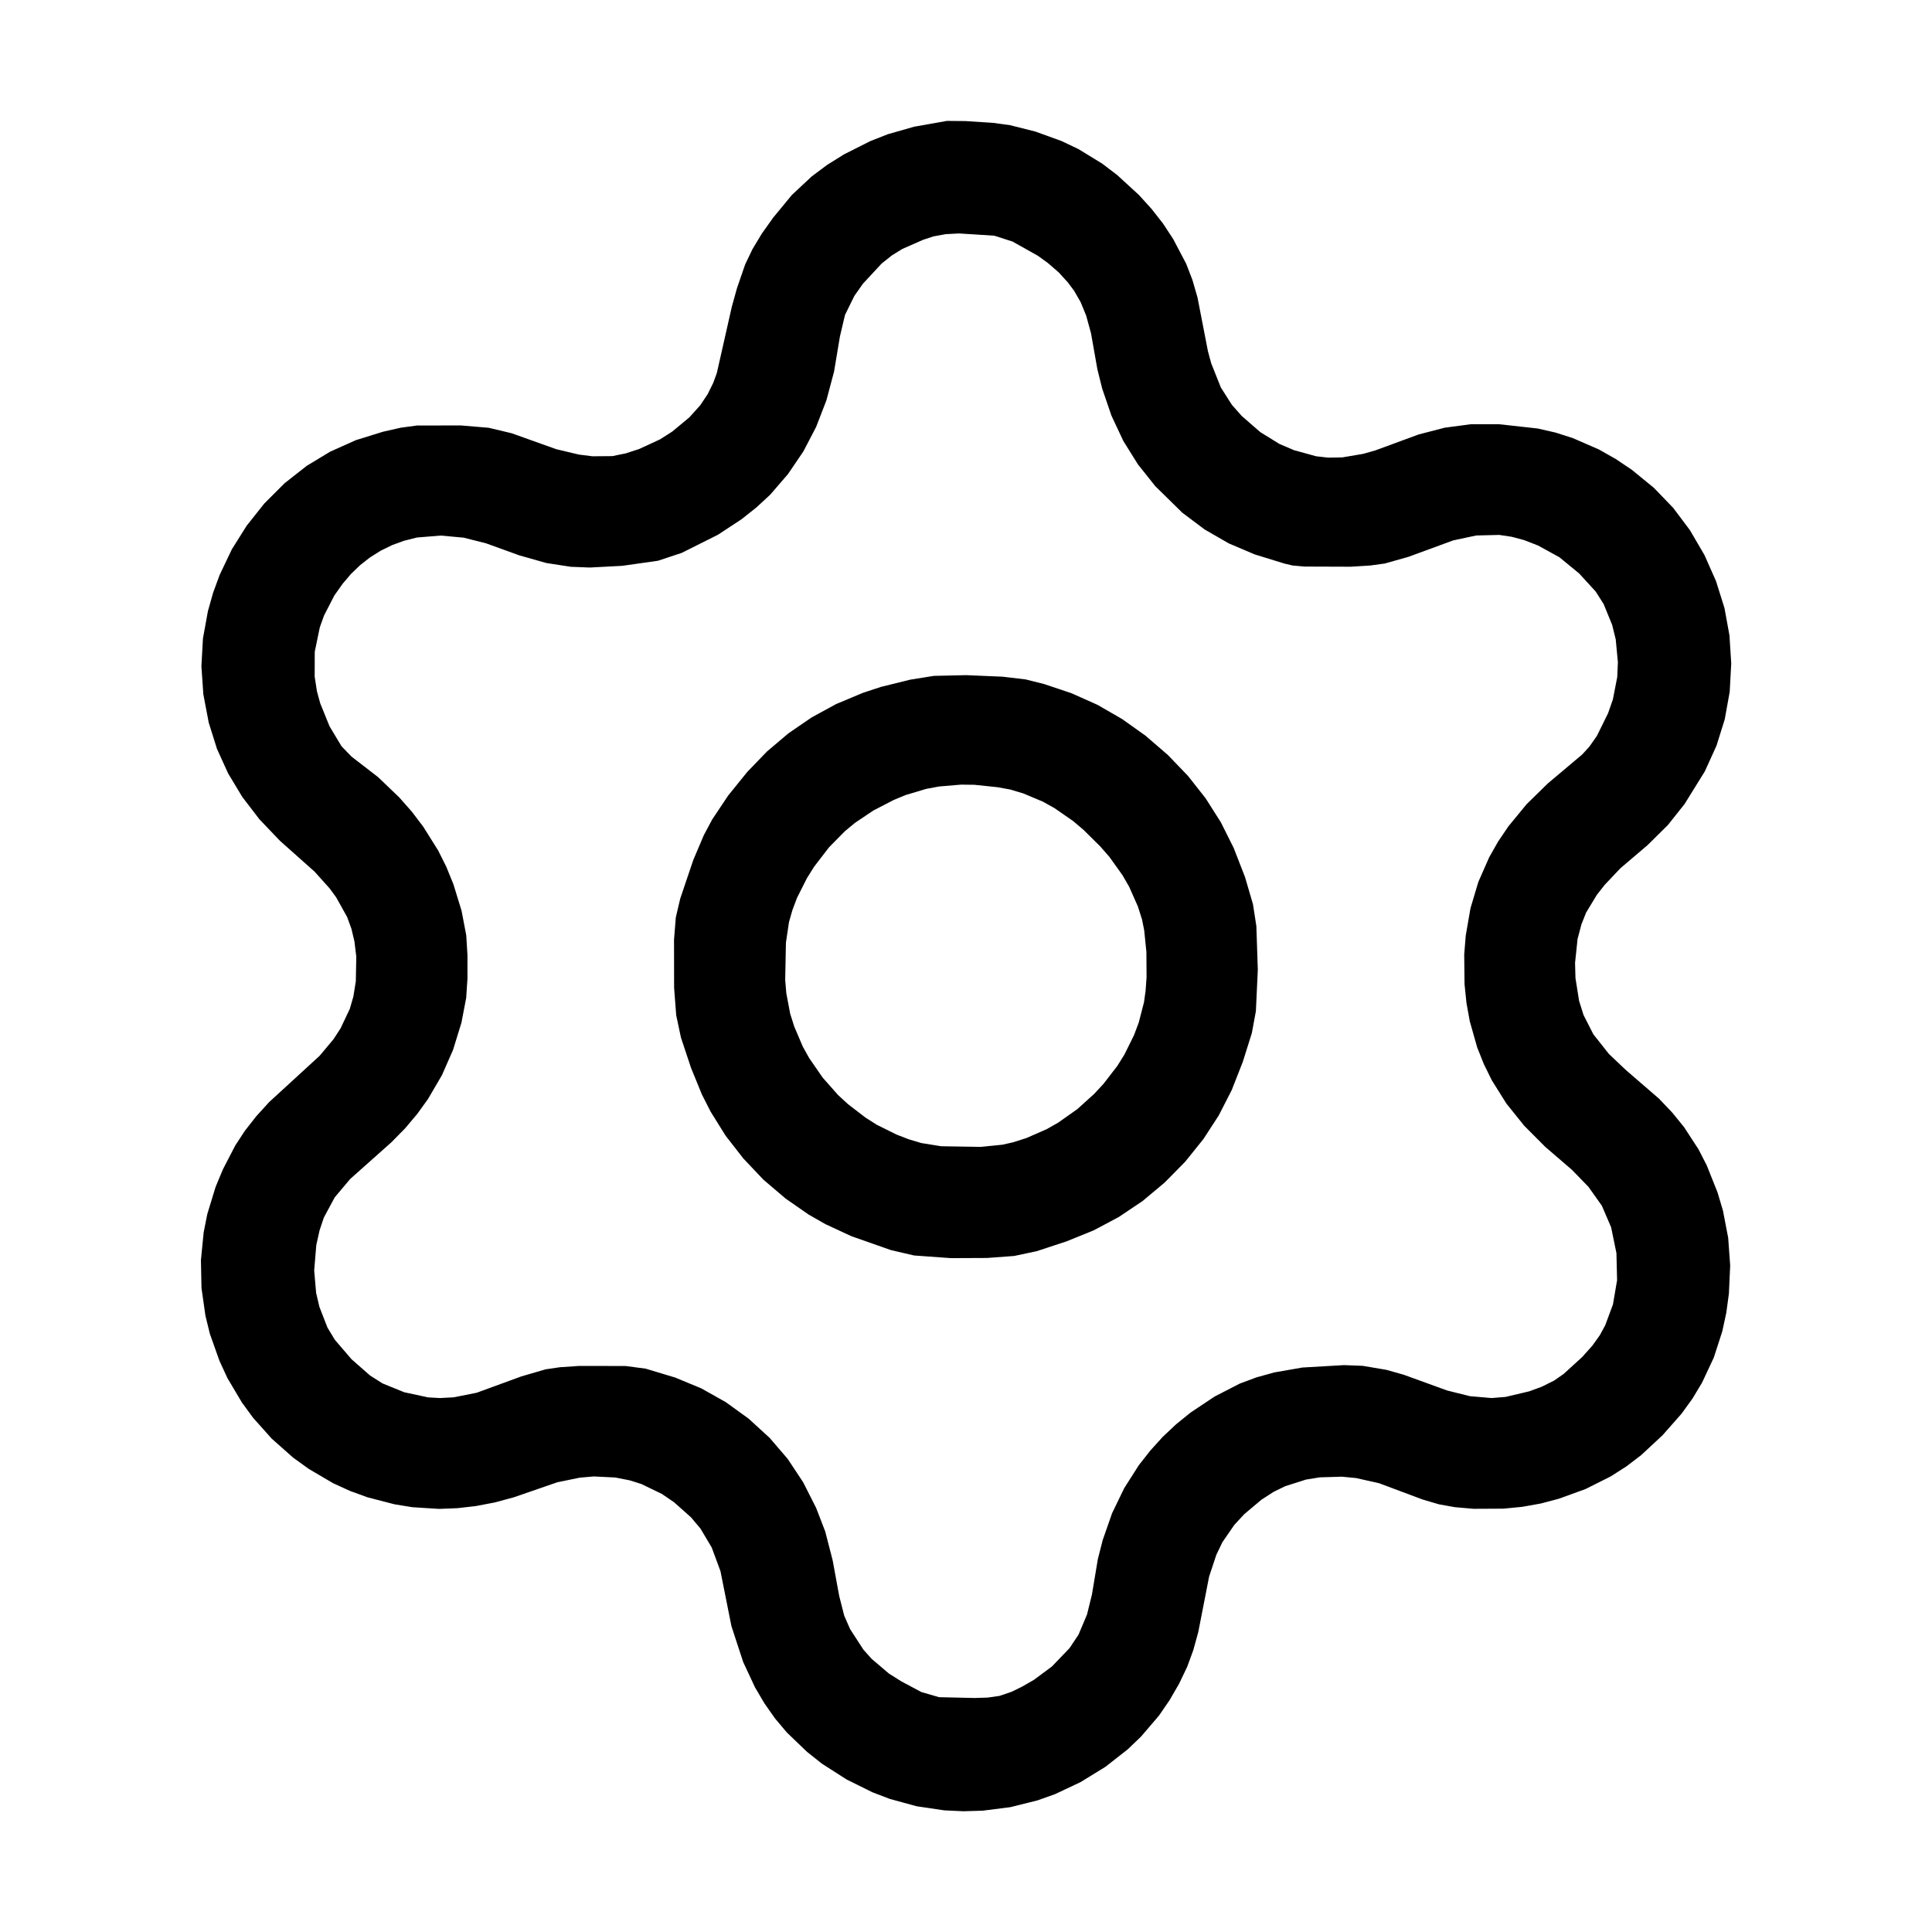
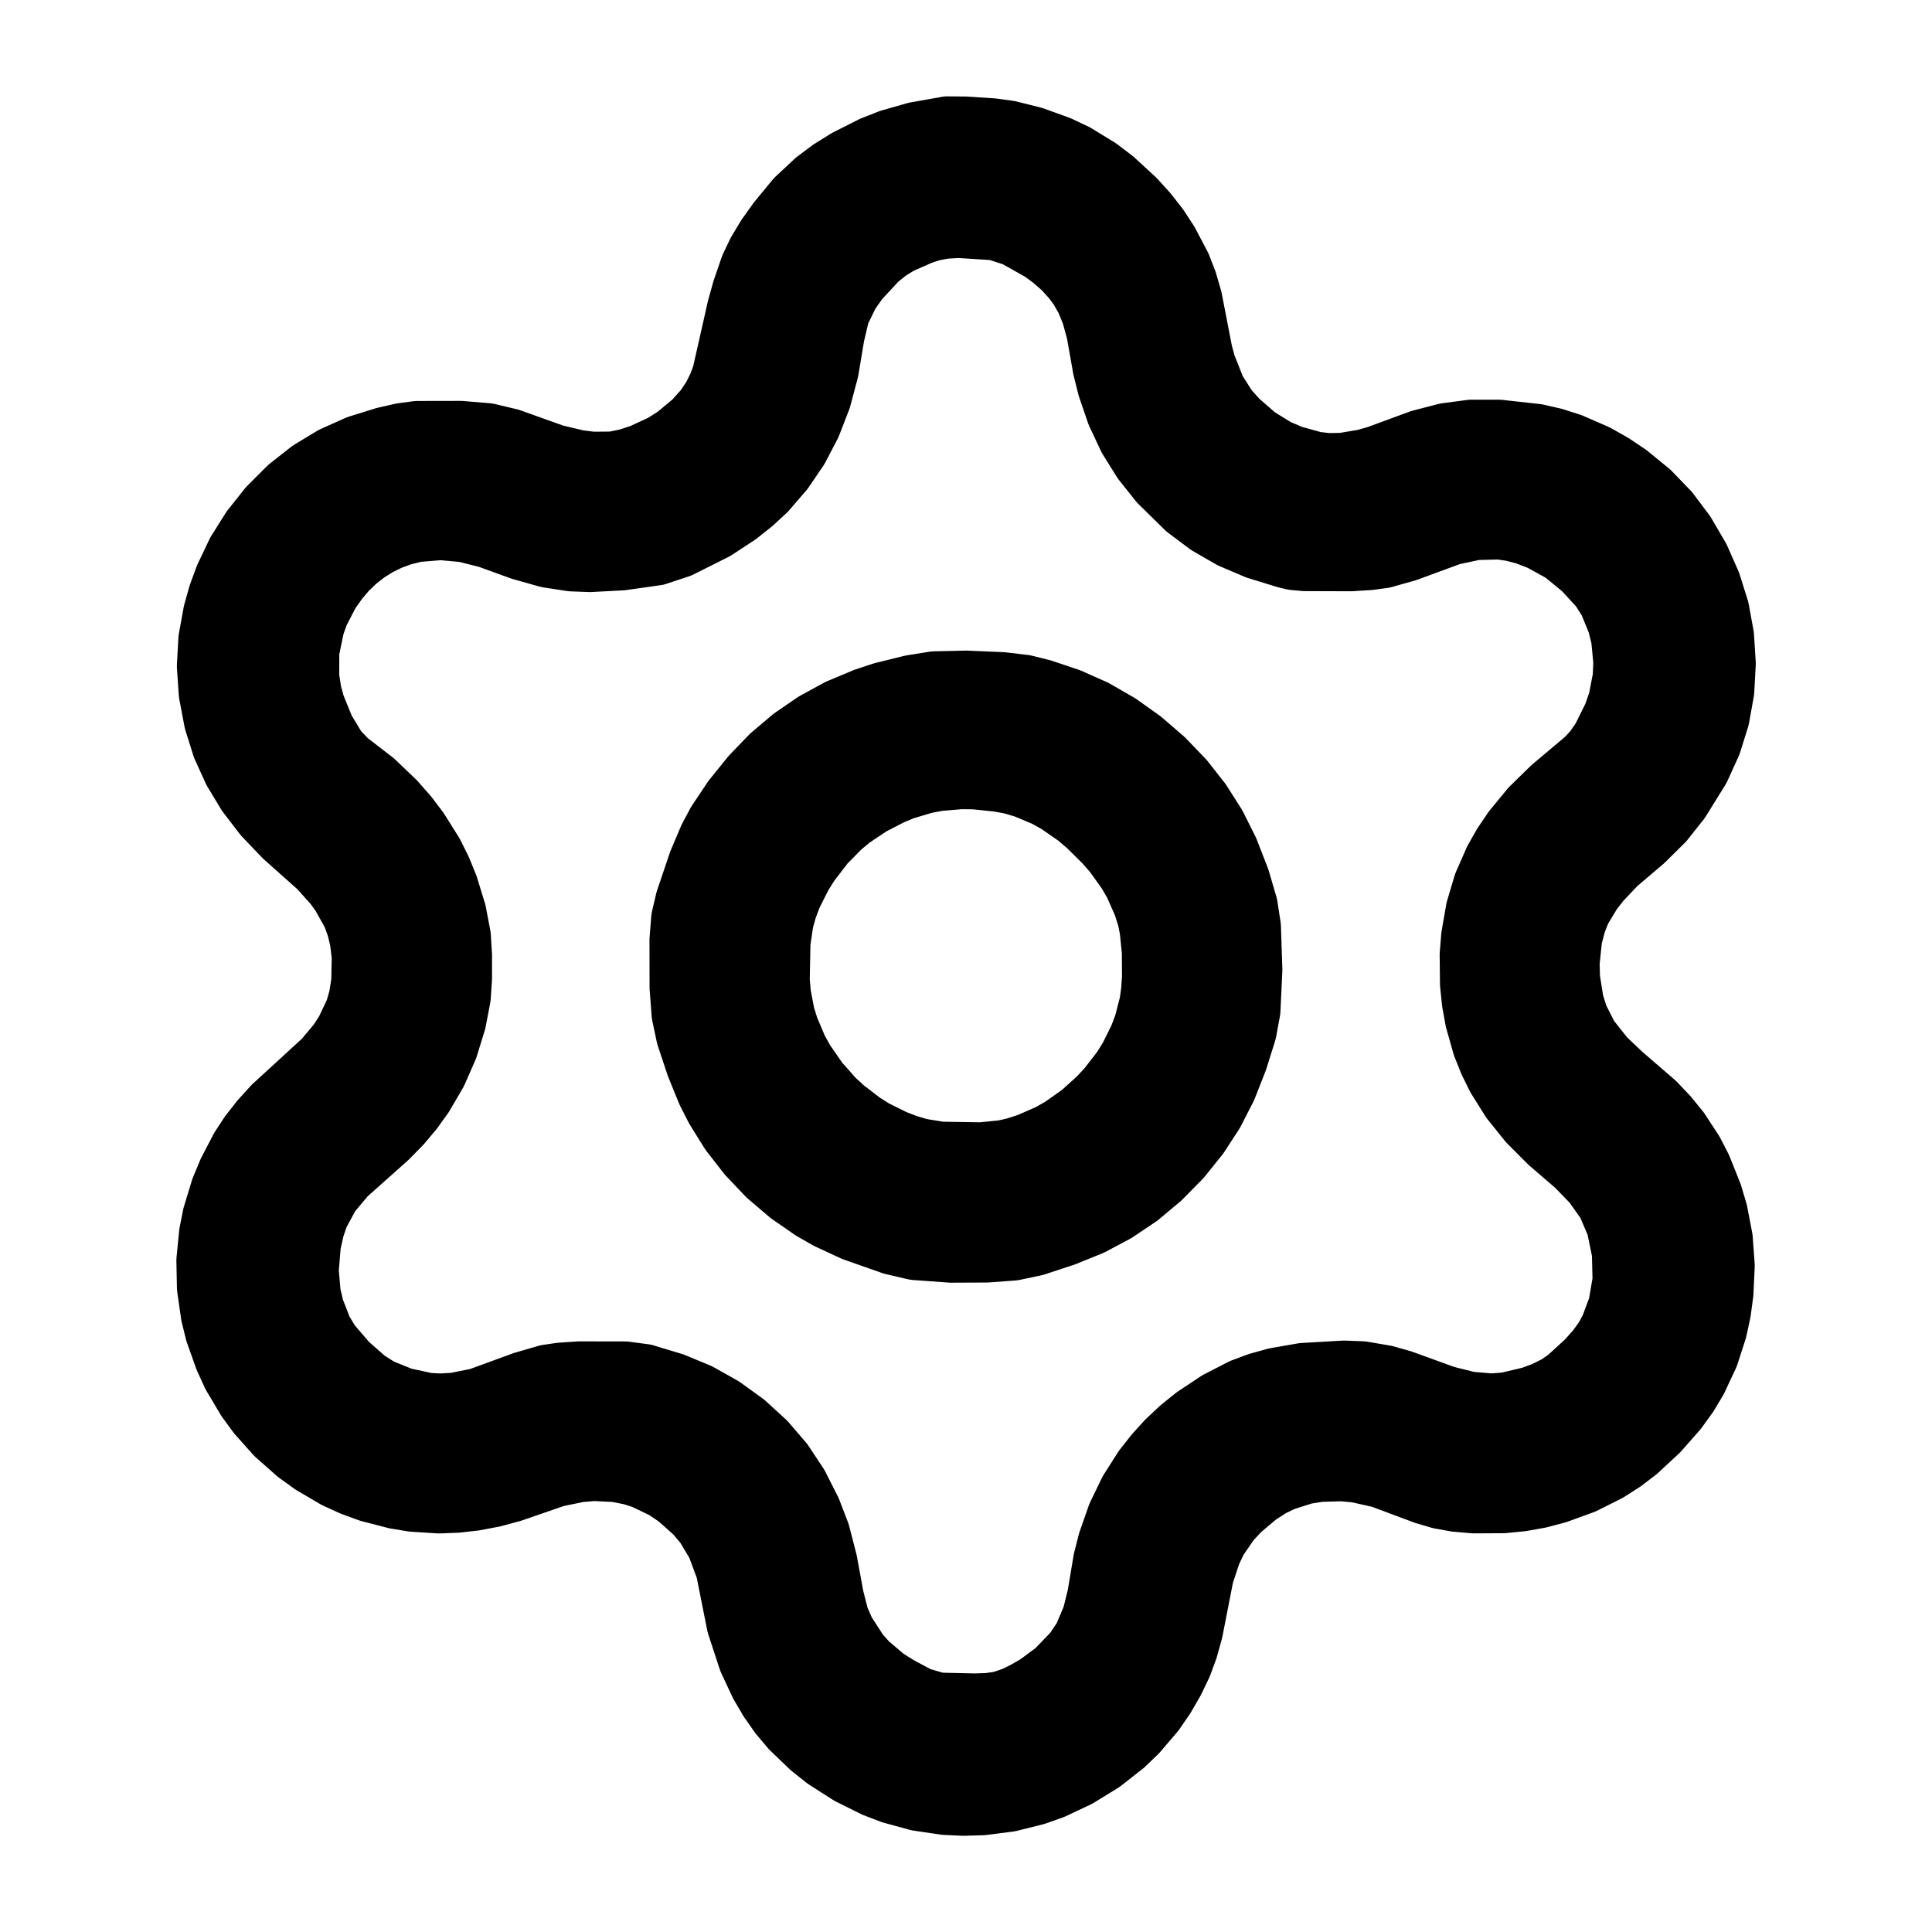
<svg xmlns="http://www.w3.org/2000/svg" width="24" height="24" viewBox="0 0 24 24" fill="none">
-   <path fill-rule="evenodd" clip-rule="evenodd" d="M11.995 1.504L12.334 1.526L12.547 1.555L12.861 1.634L13.187 1.752L13.397 1.852L13.691 2.032L13.879 2.175L14.148 2.422L14.306 2.596L14.449 2.779L14.574 2.97L14.735 3.276L14.813 3.478L14.876 3.696L15.005 4.361L15.046 4.513L15.166 4.814L15.303 5.029L15.426 5.168L15.656 5.368L15.892 5.514L16.074 5.592L16.35 5.668L16.5 5.685L16.674 5.682L16.934 5.638L17.085 5.595L17.623 5.397L17.947 5.313L18.271 5.27H18.622L19.102 5.323L19.325 5.374L19.54 5.443L19.861 5.583L20.07 5.701L20.271 5.836L20.545 6.06L20.786 6.31L20.993 6.586L21.174 6.896L21.317 7.219L21.422 7.553L21.484 7.893L21.506 8.242L21.487 8.594L21.425 8.937L21.323 9.263L21.178 9.582L20.927 9.987L20.719 10.249L20.465 10.5L20.13 10.785L19.935 10.991L19.836 11.117L19.703 11.337L19.645 11.483L19.597 11.665L19.566 11.961L19.571 12.149L19.616 12.433L19.671 12.608L19.793 12.848L19.986 13.092L20.198 13.293L20.61 13.649L20.775 13.823L20.921 14.003L21.1 14.278L21.202 14.477L21.336 14.813L21.403 15.038L21.468 15.376L21.493 15.721L21.477 16.069L21.445 16.306L21.395 16.538L21.29 16.863L21.144 17.175L21.027 17.37L20.89 17.56L20.652 17.83L20.386 18.077L20.204 18.216L20.008 18.341L19.697 18.497L19.364 18.618L19.141 18.677L18.912 18.718L18.678 18.741L18.307 18.743L18.075 18.723L17.874 18.687L17.671 18.627L17.131 18.425L16.846 18.361L16.67 18.344L16.396 18.352L16.223 18.38L15.965 18.462L15.82 18.533L15.67 18.63L15.456 18.81L15.333 18.943L15.185 19.158L15.11 19.314L15.02 19.585L14.885 20.276L14.823 20.5L14.748 20.705L14.647 20.916L14.529 21.12L14.398 21.311L14.175 21.572L14.009 21.731L13.732 21.948L13.423 22.138L13.105 22.288L12.888 22.365L12.552 22.449L12.207 22.493L11.967 22.5L11.731 22.489L11.387 22.438L11.054 22.347L10.837 22.264L10.518 22.106L10.21 21.909L10.025 21.762L9.774 21.521L9.626 21.345L9.495 21.158L9.378 20.959L9.232 20.646L9.086 20.2L8.95 19.518L8.841 19.223L8.701 18.988L8.585 18.85L8.373 18.661L8.22 18.557L7.967 18.435L7.821 18.389L7.643 18.354L7.376 18.341L7.203 18.356L6.924 18.413L6.383 18.6L6.146 18.664L5.91 18.709L5.683 18.735L5.455 18.744L5.122 18.723L4.901 18.687L4.565 18.6L4.348 18.521L4.138 18.425L3.835 18.247L3.64 18.106L3.375 17.871L3.143 17.611L3.005 17.422L2.825 17.119L2.726 16.904L2.607 16.569L2.552 16.344L2.503 16.001L2.496 15.654L2.53 15.309L2.575 15.082L2.678 14.745L2.769 14.526L2.923 14.229L3.042 14.047L3.183 13.867L3.344 13.69L3.971 13.115L4.144 12.908L4.231 12.774L4.346 12.531L4.39 12.378L4.42 12.19L4.426 11.885L4.403 11.695L4.366 11.539L4.312 11.391L4.176 11.147L4.094 11.035L3.908 10.828L3.478 10.445L3.223 10.178L3.01 9.9L2.834 9.608L2.695 9.302L2.593 8.977L2.526 8.625L2.502 8.277L2.521 7.932L2.583 7.591L2.647 7.364L2.729 7.141L2.88 6.824L3.064 6.531L3.283 6.255L3.535 6.003L3.81 5.787L4.101 5.611L4.42 5.468L4.758 5.363L4.979 5.313L5.178 5.286L5.724 5.285L6.071 5.314L6.356 5.382L6.91 5.58L7.192 5.647L7.36 5.668L7.607 5.666L7.773 5.632L7.939 5.578L8.197 5.459L8.351 5.361L8.564 5.184L8.698 5.035L8.791 4.896L8.861 4.754L8.905 4.633L9.091 3.81L9.155 3.58L9.257 3.284L9.347 3.096L9.463 2.903L9.606 2.702L9.837 2.422L10.083 2.192L10.274 2.049L10.484 1.918L10.811 1.753L11.03 1.667L11.356 1.574L11.762 1.502L11.995 1.504ZM11.912 2.9L11.745 2.909L11.594 2.937L11.467 2.979L11.21 3.092L11.08 3.172L10.952 3.274L10.72 3.524L10.613 3.676L10.497 3.912L10.434 4.179L10.361 4.616L10.266 4.973L10.138 5.304L9.979 5.609L9.788 5.89L9.567 6.146L9.397 6.303L9.212 6.45L8.92 6.642L8.469 6.868L8.173 6.966L7.729 7.029L7.327 7.05L7.092 7.041L6.787 6.994L6.451 6.899L6.037 6.749L5.759 6.679L5.476 6.653L5.181 6.677L5.017 6.718L4.87 6.772L4.729 6.841L4.597 6.924L4.473 7.021L4.359 7.131L4.257 7.251L4.153 7.398L4.025 7.647L3.973 7.792L3.91 8.096L3.909 8.405L3.937 8.587L3.978 8.737L4.094 9.023L4.243 9.271L4.367 9.399L4.696 9.653L4.959 9.905L5.117 10.084L5.258 10.27L5.443 10.565L5.544 10.767L5.632 10.983L5.734 11.315L5.792 11.619L5.807 11.864V12.158L5.791 12.397L5.732 12.705L5.628 13.042L5.49 13.356L5.317 13.652L5.183 13.838L5.033 14.016L4.863 14.189L4.35 14.646L4.158 14.874L4.023 15.125L3.97 15.283L3.929 15.468L3.903 15.782L3.927 16.061L3.968 16.235L4.068 16.492L4.16 16.644L4.367 16.885L4.597 17.087L4.753 17.186L5.022 17.295L5.319 17.359L5.467 17.367L5.636 17.358L5.922 17.301L6.477 17.098L6.779 17.01L6.957 16.984L7.195 16.968L7.771 16.969L8.021 17.002L8.389 17.113L8.712 17.247L9.016 17.418L9.301 17.624L9.561 17.862L9.785 18.123L9.977 18.413L10.138 18.731L10.251 19.024L10.343 19.38L10.425 19.826L10.487 20.07L10.56 20.237L10.726 20.493L10.828 20.607L11.043 20.79L11.199 20.888L11.445 21.019L11.665 21.083L12.107 21.093L12.269 21.088L12.416 21.067L12.566 21.016L12.697 20.952L12.843 20.868L13.067 20.702L13.286 20.474L13.398 20.306L13.503 20.057L13.564 19.81L13.638 19.367L13.698 19.132L13.815 18.797L13.965 18.487L14.147 18.201L14.29 18.019L14.443 17.85L14.611 17.692L14.793 17.545L15.089 17.348L15.402 17.187L15.609 17.11L15.829 17.049L16.178 16.988L16.696 16.958L16.929 16.967L17.224 17.017L17.439 17.078L17.976 17.273L18.261 17.344L18.529 17.367L18.703 17.353L18.995 17.284L19.151 17.227L19.306 17.15L19.425 17.067L19.655 16.857L19.781 16.716L19.874 16.586L19.941 16.462L20.037 16.203L20.088 15.903L20.08 15.567L20.014 15.246L19.899 14.978L19.732 14.743L19.527 14.532L19.196 14.247L18.934 13.984L18.713 13.709L18.532 13.42L18.434 13.221L18.35 13.011L18.258 12.686L18.217 12.459L18.193 12.226L18.189 11.857L18.208 11.622L18.267 11.282L18.364 10.957L18.499 10.65L18.609 10.456L18.738 10.265L18.964 9.99L19.23 9.73L19.654 9.373L19.743 9.276L19.837 9.142L19.976 8.86L20.036 8.688L20.09 8.41L20.098 8.226L20.071 7.942L20.027 7.763L19.921 7.504L19.822 7.348L19.616 7.123L19.371 6.922L19.107 6.777L18.932 6.709L18.778 6.668L18.624 6.645L18.338 6.652L18.052 6.713L17.497 6.917L17.203 7L17.022 7.025L16.78 7.04L16.205 7.038L16.058 7.025L15.956 7.001L15.586 6.887L15.264 6.75L14.964 6.577L14.687 6.369L14.351 6.039L14.136 5.769L13.955 5.479L13.807 5.164L13.692 4.828L13.632 4.587L13.553 4.14L13.493 3.921L13.424 3.753L13.343 3.612L13.265 3.508L13.153 3.385L13.017 3.267L12.894 3.178L12.579 3.001L12.352 2.928L11.912 2.9ZM15.466 10.895L15.565 11.233L15.607 11.505L15.625 12.047L15.601 12.561L15.551 12.833L15.438 13.192L15.301 13.541L15.14 13.856L14.949 14.15L14.724 14.43L14.468 14.69L14.193 14.92L13.898 15.118L13.586 15.284L13.248 15.421L12.877 15.543L12.599 15.602L12.261 15.627L11.812 15.629L11.355 15.596L11.067 15.529L10.575 15.356L10.254 15.207L10.047 15.089L9.759 14.889L9.483 14.654L9.234 14.391L9.013 14.107L8.828 13.81L8.72 13.598L8.584 13.265L8.459 12.889L8.4 12.611L8.374 12.27L8.373 11.674L8.395 11.397L8.45 11.163L8.612 10.684L8.743 10.375L8.847 10.18L9.046 9.882L9.283 9.589L9.528 9.335L9.795 9.109L10.081 8.913L10.385 8.747L10.716 8.608L10.943 8.533L11.307 8.443L11.601 8.396L12.002 8.387L12.454 8.406L12.741 8.44L12.969 8.497L13.309 8.611L13.632 8.755L13.939 8.932L14.23 9.139L14.508 9.379L14.758 9.639L14.976 9.916L15.166 10.215L15.325 10.533L15.466 10.895ZM11.938 9.747L11.666 9.77L11.505 9.8L11.251 9.876L11.103 9.937L10.85 10.068L10.622 10.221L10.494 10.327L10.299 10.525L10.113 10.767L10.024 10.909L9.901 11.153L9.843 11.307L9.801 11.455L9.763 11.711L9.754 12.174L9.768 12.339L9.816 12.593L9.866 12.751L9.972 13L10.052 13.144L10.22 13.387L10.41 13.602L10.535 13.717L10.754 13.885L10.893 13.973L11.137 14.094L11.29 14.153L11.443 14.199L11.691 14.239L12.183 14.247L12.452 14.22L12.585 14.19L12.751 14.137L13.002 14.027L13.145 13.946L13.384 13.777L13.592 13.589L13.708 13.464L13.88 13.241L13.968 13.1L14.088 12.857L14.146 12.702L14.211 12.451L14.231 12.308L14.243 12.141L14.241 11.827L14.214 11.559L14.187 11.423L14.135 11.26L14.027 11.016L13.944 10.872L13.781 10.644L13.669 10.516L13.46 10.309L13.33 10.199L13.101 10.04L12.956 9.959L12.711 9.856L12.546 9.807L12.391 9.779L12.105 9.749L11.938 9.747Z" fill="black" />
+   <path stroke="black" stroke-width="0.61" stroke-linejoin="round" fill-rule="evenodd" clip-rule="evenodd" d="M11.995 1.504L12.334 1.526L12.547 1.555L12.861 1.634L13.187 1.752L13.397 1.852L13.691 2.032L13.879 2.175L14.148 2.422L14.306 2.596L14.449 2.779L14.574 2.97L14.735 3.276L14.813 3.478L14.876 3.696L15.005 4.361L15.046 4.513L15.166 4.814L15.303 5.029L15.426 5.168L15.656 5.368L15.892 5.514L16.074 5.592L16.35 5.668L16.5 5.685L16.674 5.682L16.934 5.638L17.085 5.595L17.623 5.397L17.947 5.313L18.271 5.27H18.622L19.102 5.323L19.325 5.374L19.54 5.443L19.861 5.583L20.07 5.701L20.271 5.836L20.545 6.06L20.786 6.31L20.993 6.586L21.174 6.896L21.317 7.219L21.422 7.553L21.484 7.893L21.506 8.242L21.487 8.594L21.425 8.937L21.323 9.263L21.178 9.582L20.927 9.987L20.719 10.249L20.465 10.5L20.13 10.785L19.935 10.991L19.836 11.117L19.703 11.337L19.645 11.483L19.597 11.665L19.566 11.961L19.571 12.149L19.616 12.433L19.671 12.608L19.793 12.848L19.986 13.092L20.198 13.293L20.61 13.649L20.775 13.823L20.921 14.003L21.1 14.278L21.202 14.477L21.336 14.813L21.403 15.038L21.468 15.376L21.493 15.721L21.477 16.069L21.445 16.306L21.395 16.538L21.29 16.863L21.144 17.175L21.027 17.37L20.89 17.56L20.652 17.83L20.386 18.077L20.204 18.216L20.008 18.341L19.697 18.497L19.364 18.618L19.141 18.677L18.912 18.718L18.678 18.741L18.307 18.743L18.075 18.723L17.874 18.687L17.671 18.627L17.131 18.425L16.846 18.361L16.67 18.344L16.396 18.352L16.223 18.38L15.965 18.462L15.82 18.533L15.67 18.63L15.456 18.81L15.333 18.943L15.185 19.158L15.11 19.314L15.02 19.585L14.885 20.276L14.823 20.5L14.748 20.705L14.647 20.916L14.529 21.12L14.398 21.311L14.175 21.572L14.009 21.731L13.732 21.948L13.423 22.138L13.105 22.288L12.888 22.365L12.552 22.449L12.207 22.493L11.967 22.5L11.731 22.489L11.387 22.438L11.054 22.347L10.837 22.264L10.518 22.106L10.21 21.909L10.025 21.762L9.774 21.521L9.626 21.345L9.495 21.158L9.378 20.959L9.232 20.646L9.086 20.2L8.95 19.518L8.841 19.223L8.701 18.988L8.585 18.85L8.373 18.661L8.22 18.557L7.967 18.435L7.821 18.389L7.643 18.354L7.376 18.341L7.203 18.356L6.924 18.413L6.383 18.6L6.146 18.664L5.91 18.709L5.683 18.735L5.455 18.744L5.122 18.723L4.901 18.687L4.565 18.6L4.348 18.521L4.138 18.425L3.835 18.247L3.64 18.106L3.375 17.871L3.143 17.611L3.005 17.422L2.825 17.119L2.726 16.904L2.607 16.569L2.552 16.344L2.503 16.001L2.496 15.654L2.53 15.309L2.575 15.082L2.678 14.745L2.769 14.526L2.923 14.229L3.042 14.047L3.183 13.867L3.344 13.69L3.971 13.115L4.144 12.908L4.231 12.774L4.346 12.531L4.39 12.378L4.42 12.19L4.426 11.885L4.403 11.695L4.366 11.539L4.312 11.391L4.176 11.147L4.094 11.035L3.908 10.828L3.478 10.445L3.223 10.178L3.01 9.9L2.834 9.608L2.695 9.302L2.593 8.977L2.526 8.625L2.502 8.277L2.521 7.932L2.583 7.591L2.647 7.364L2.729 7.141L2.88 6.824L3.064 6.531L3.283 6.255L3.535 6.003L3.81 5.787L4.101 5.611L4.42 5.468L4.758 5.363L4.979 5.313L5.178 5.286L5.724 5.285L6.071 5.314L6.356 5.382L6.91 5.58L7.192 5.647L7.36 5.668L7.607 5.666L7.773 5.632L7.939 5.578L8.197 5.459L8.351 5.361L8.564 5.184L8.698 5.035L8.791 4.896L8.861 4.754L8.905 4.633L9.091 3.81L9.155 3.58L9.257 3.284L9.347 3.096L9.463 2.903L9.606 2.702L9.837 2.422L10.083 2.192L10.274 2.049L10.484 1.918L10.811 1.753L11.03 1.667L11.356 1.574L11.762 1.502L11.995 1.504ZM11.912 2.9L11.745 2.909L11.594 2.937L11.467 2.979L11.21 3.092L11.08 3.172L10.952 3.274L10.72 3.524L10.613 3.676L10.497 3.912L10.434 4.179L10.361 4.616L10.266 4.973L10.138 5.304L9.979 5.609L9.788 5.89L9.567 6.146L9.397 6.303L9.212 6.45L8.92 6.642L8.469 6.868L8.173 6.966L7.729 7.029L7.327 7.05L7.092 7.041L6.787 6.994L6.451 6.899L6.037 6.749L5.759 6.679L5.476 6.653L5.181 6.677L5.017 6.718L4.87 6.772L4.729 6.841L4.597 6.924L4.473 7.021L4.359 7.131L4.257 7.251L4.153 7.398L4.025 7.647L3.973 7.792L3.91 8.096L3.909 8.405L3.937 8.587L3.978 8.737L4.094 9.023L4.243 9.271L4.367 9.399L4.696 9.653L4.959 9.905L5.117 10.084L5.258 10.27L5.443 10.565L5.544 10.767L5.632 10.983L5.734 11.315L5.792 11.619L5.807 11.864V12.158L5.791 12.397L5.732 12.705L5.628 13.042L5.49 13.356L5.317 13.652L5.183 13.838L5.033 14.016L4.863 14.189L4.35 14.646L4.158 14.874L4.023 15.125L3.97 15.283L3.929 15.468L3.903 15.782L3.927 16.061L3.968 16.235L4.068 16.492L4.16 16.644L4.367 16.885L4.597 17.087L4.753 17.186L5.022 17.295L5.319 17.359L5.467 17.367L5.636 17.358L5.922 17.301L6.477 17.098L6.779 17.01L6.957 16.984L7.195 16.968L7.771 16.969L8.021 17.002L8.389 17.113L8.712 17.247L9.016 17.418L9.301 17.624L9.561 17.862L9.785 18.123L9.977 18.413L10.138 18.731L10.251 19.024L10.343 19.38L10.425 19.826L10.487 20.07L10.56 20.237L10.726 20.493L10.828 20.607L11.043 20.79L11.199 20.888L11.445 21.019L11.665 21.083L12.107 21.093L12.269 21.088L12.416 21.067L12.566 21.016L12.697 20.952L12.843 20.868L13.067 20.702L13.286 20.474L13.398 20.306L13.503 20.057L13.564 19.81L13.638 19.367L13.698 19.132L13.815 18.797L13.965 18.487L14.147 18.201L14.29 18.019L14.443 17.85L14.611 17.692L14.793 17.545L15.089 17.348L15.402 17.187L15.609 17.11L15.829 17.049L16.178 16.988L16.696 16.958L16.929 16.967L17.224 17.017L17.439 17.078L17.976 17.273L18.261 17.344L18.529 17.367L18.703 17.353L18.995 17.284L19.151 17.227L19.306 17.15L19.425 17.067L19.655 16.857L19.781 16.716L19.874 16.586L19.941 16.462L20.037 16.203L20.088 15.903L20.08 15.567L20.014 15.246L19.899 14.978L19.732 14.743L19.527 14.532L19.196 14.247L18.934 13.984L18.713 13.709L18.532 13.42L18.434 13.221L18.35 13.011L18.258 12.686L18.217 12.459L18.193 12.226L18.189 11.857L18.208 11.622L18.267 11.282L18.364 10.957L18.499 10.65L18.609 10.456L18.738 10.265L18.964 9.99L19.23 9.73L19.654 9.373L19.743 9.276L19.837 9.142L19.976 8.86L20.036 8.688L20.09 8.41L20.098 8.226L20.071 7.942L20.027 7.763L19.921 7.504L19.822 7.348L19.616 7.123L19.371 6.922L19.107 6.777L18.932 6.709L18.778 6.668L18.624 6.645L18.338 6.652L18.052 6.713L17.497 6.917L17.203 7L17.022 7.025L16.78 7.04L16.205 7.038L16.058 7.025L15.956 7.001L15.586 6.887L15.264 6.75L14.964 6.577L14.687 6.369L14.351 6.039L14.136 5.769L13.955 5.479L13.807 5.164L13.692 4.828L13.632 4.587L13.553 4.14L13.493 3.921L13.424 3.753L13.343 3.612L13.265 3.508L13.153 3.385L13.017 3.267L12.894 3.178L12.579 3.001L12.352 2.928L11.912 2.9ZM15.466 10.895L15.565 11.233L15.607 11.505L15.625 12.047L15.601 12.561L15.551 12.833L15.438 13.192L15.301 13.541L15.14 13.856L14.949 14.15L14.724 14.43L14.468 14.69L14.193 14.92L13.898 15.118L13.586 15.284L13.248 15.421L12.877 15.543L12.599 15.602L12.261 15.627L11.812 15.629L11.355 15.596L11.067 15.529L10.575 15.356L10.254 15.207L10.047 15.089L9.759 14.889L9.483 14.654L9.234 14.391L9.013 14.107L8.828 13.81L8.72 13.598L8.584 13.265L8.459 12.889L8.4 12.611L8.374 12.27L8.373 11.674L8.395 11.397L8.45 11.163L8.612 10.684L8.743 10.375L8.847 10.18L9.046 9.882L9.283 9.589L9.528 9.335L9.795 9.109L10.081 8.913L10.385 8.747L10.716 8.608L10.943 8.533L11.307 8.443L11.601 8.396L12.002 8.387L12.454 8.406L12.741 8.44L12.969 8.497L13.309 8.611L13.632 8.755L13.939 8.932L14.23 9.139L14.508 9.379L14.758 9.639L14.976 9.916L15.166 10.215L15.325 10.533L15.466 10.895ZM11.938 9.747L11.666 9.77L11.505 9.8L11.251 9.876L11.103 9.937L10.85 10.068L10.622 10.221L10.494 10.327L10.299 10.525L10.113 10.767L10.024 10.909L9.901 11.153L9.843 11.307L9.801 11.455L9.763 11.711L9.754 12.174L9.768 12.339L9.816 12.593L9.866 12.751L9.972 13L10.052 13.144L10.22 13.387L10.41 13.602L10.535 13.717L10.754 13.885L10.893 13.973L11.137 14.094L11.29 14.153L11.443 14.199L11.691 14.239L12.183 14.247L12.452 14.22L12.585 14.19L12.751 14.137L13.002 14.027L13.145 13.946L13.384 13.777L13.592 13.589L13.708 13.464L13.88 13.241L13.968 13.1L14.088 12.857L14.146 12.702L14.211 12.451L14.231 12.308L14.243 12.141L14.241 11.827L14.214 11.559L14.187 11.423L14.135 11.26L14.027 11.016L13.944 10.872L13.781 10.644L13.669 10.516L13.46 10.309L13.33 10.199L13.101 10.04L12.956 9.959L12.711 9.856L12.546 9.807L12.391 9.779L12.105 9.749L11.938 9.747Z" fill="black" />
</svg>
